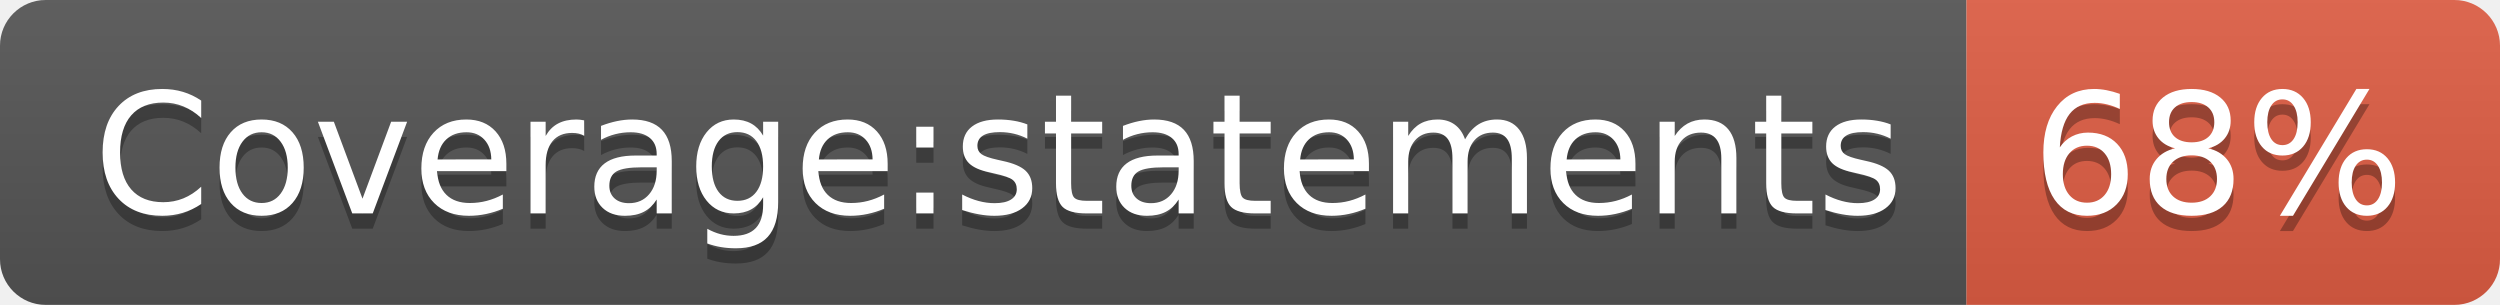
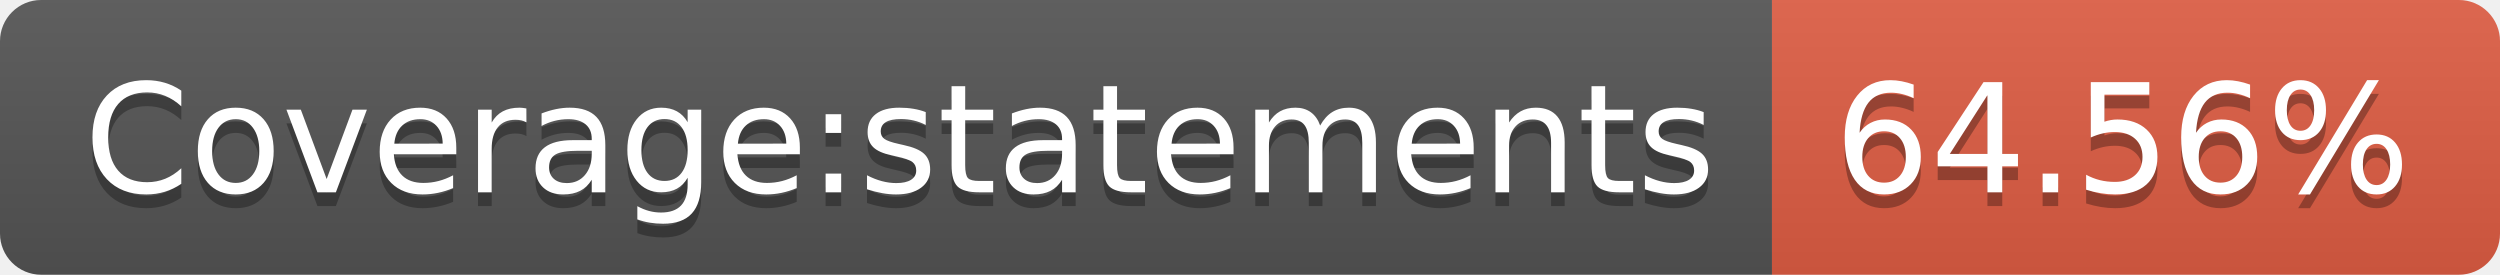
- <svg xmlns="http://www.w3.org/2000/svg" width="164" height="20">
-   <linearGradient id="b" x2="0" y2="100%">
+ <svg xmlns="http://www.w3.org/2000/svg" width="182" height="20">
+   <linearGradient id="s" x2="0" y2="100%">
    <stop offset="0" stop-color="#bbb" stop-opacity=".1" />
    <stop offset="1" stop-opacity=".1" />
  </linearGradient>
-   <clipPath id="a">
-     <rect width="164" height="20" rx="3" fill="#fff" />
+   <clipPath id="r">
+     <rect width="182" height="20" rx="3" fill="#fff" />
  </clipPath>
-   <g clip-path="url(#a)">
-     <path fill="#555" d="M0 0h129v20H0z" />
-     <path fill="#e05d44" d="M129 0h35v20H129z" />
-     <path fill="url(#b)" d="M0 0h164v20H0z" />
+   <g clip-path="url(#r)">
+     <rect width="129" height="20" fill="#555" />
+     <rect x="129" width="53" height="20" fill="#e05d44" />
+     <rect width="182" height="20" fill="url(#s)" />
  </g>
  <g fill="#fff" text-anchor="middle" font-family="DejaVu Sans,Verdana,Geneva,sans-serif" font-size="110">
    <text x="655" y="150" fill="#010101" fill-opacity=".3" transform="scale(.1)" textLength="1190">Coverage:statements</text>
    <text x="655" y="140" transform="scale(.1)" textLength="1190">Coverage:statements</text>
-     <text x="1455" y="150" fill="#010101" fill-opacity=".3" transform="scale(.1)" textLength="250">68%</text>
-     <text x="1455" y="140" transform="scale(.1)" textLength="250">68%</text>
+     <text x="1545" y="150" fill="#010101" fill-opacity=".3" transform="scale(.1)" textLength="430">64.56%</text>
+     <text x="1545" y="140" transform="scale(.1)" textLength="430">64.56%</text>
  </g>
</svg>
